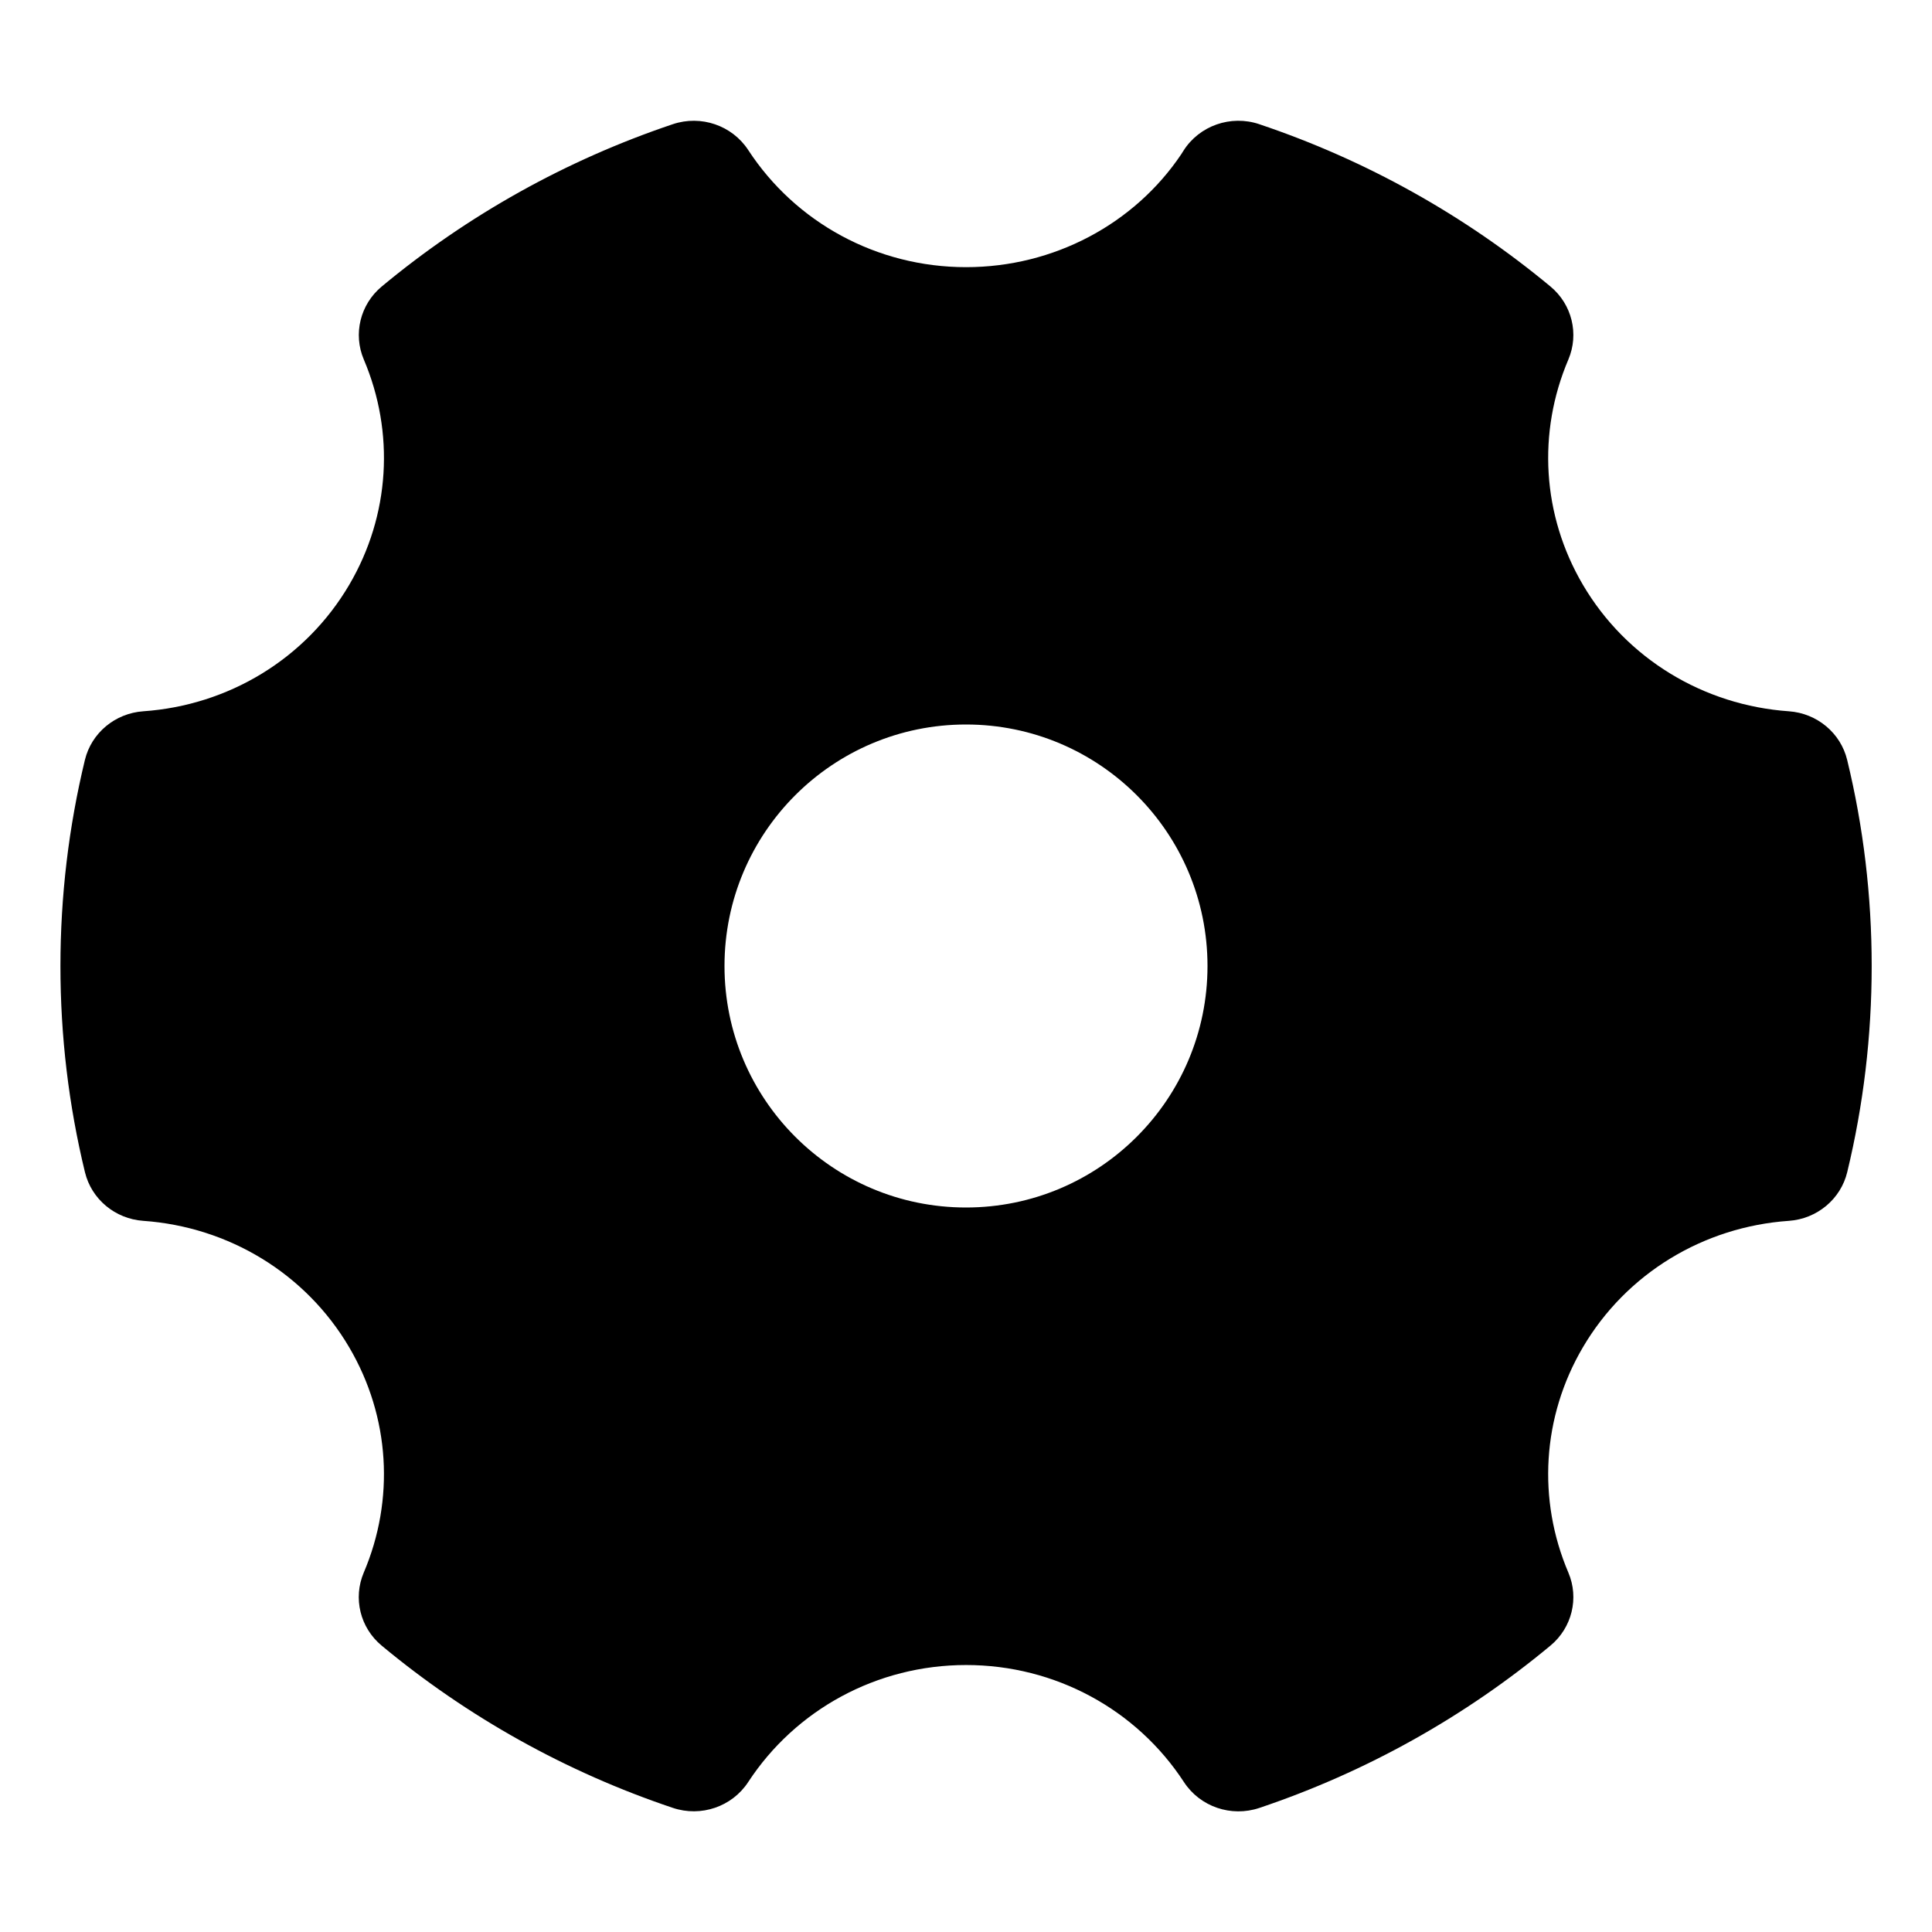
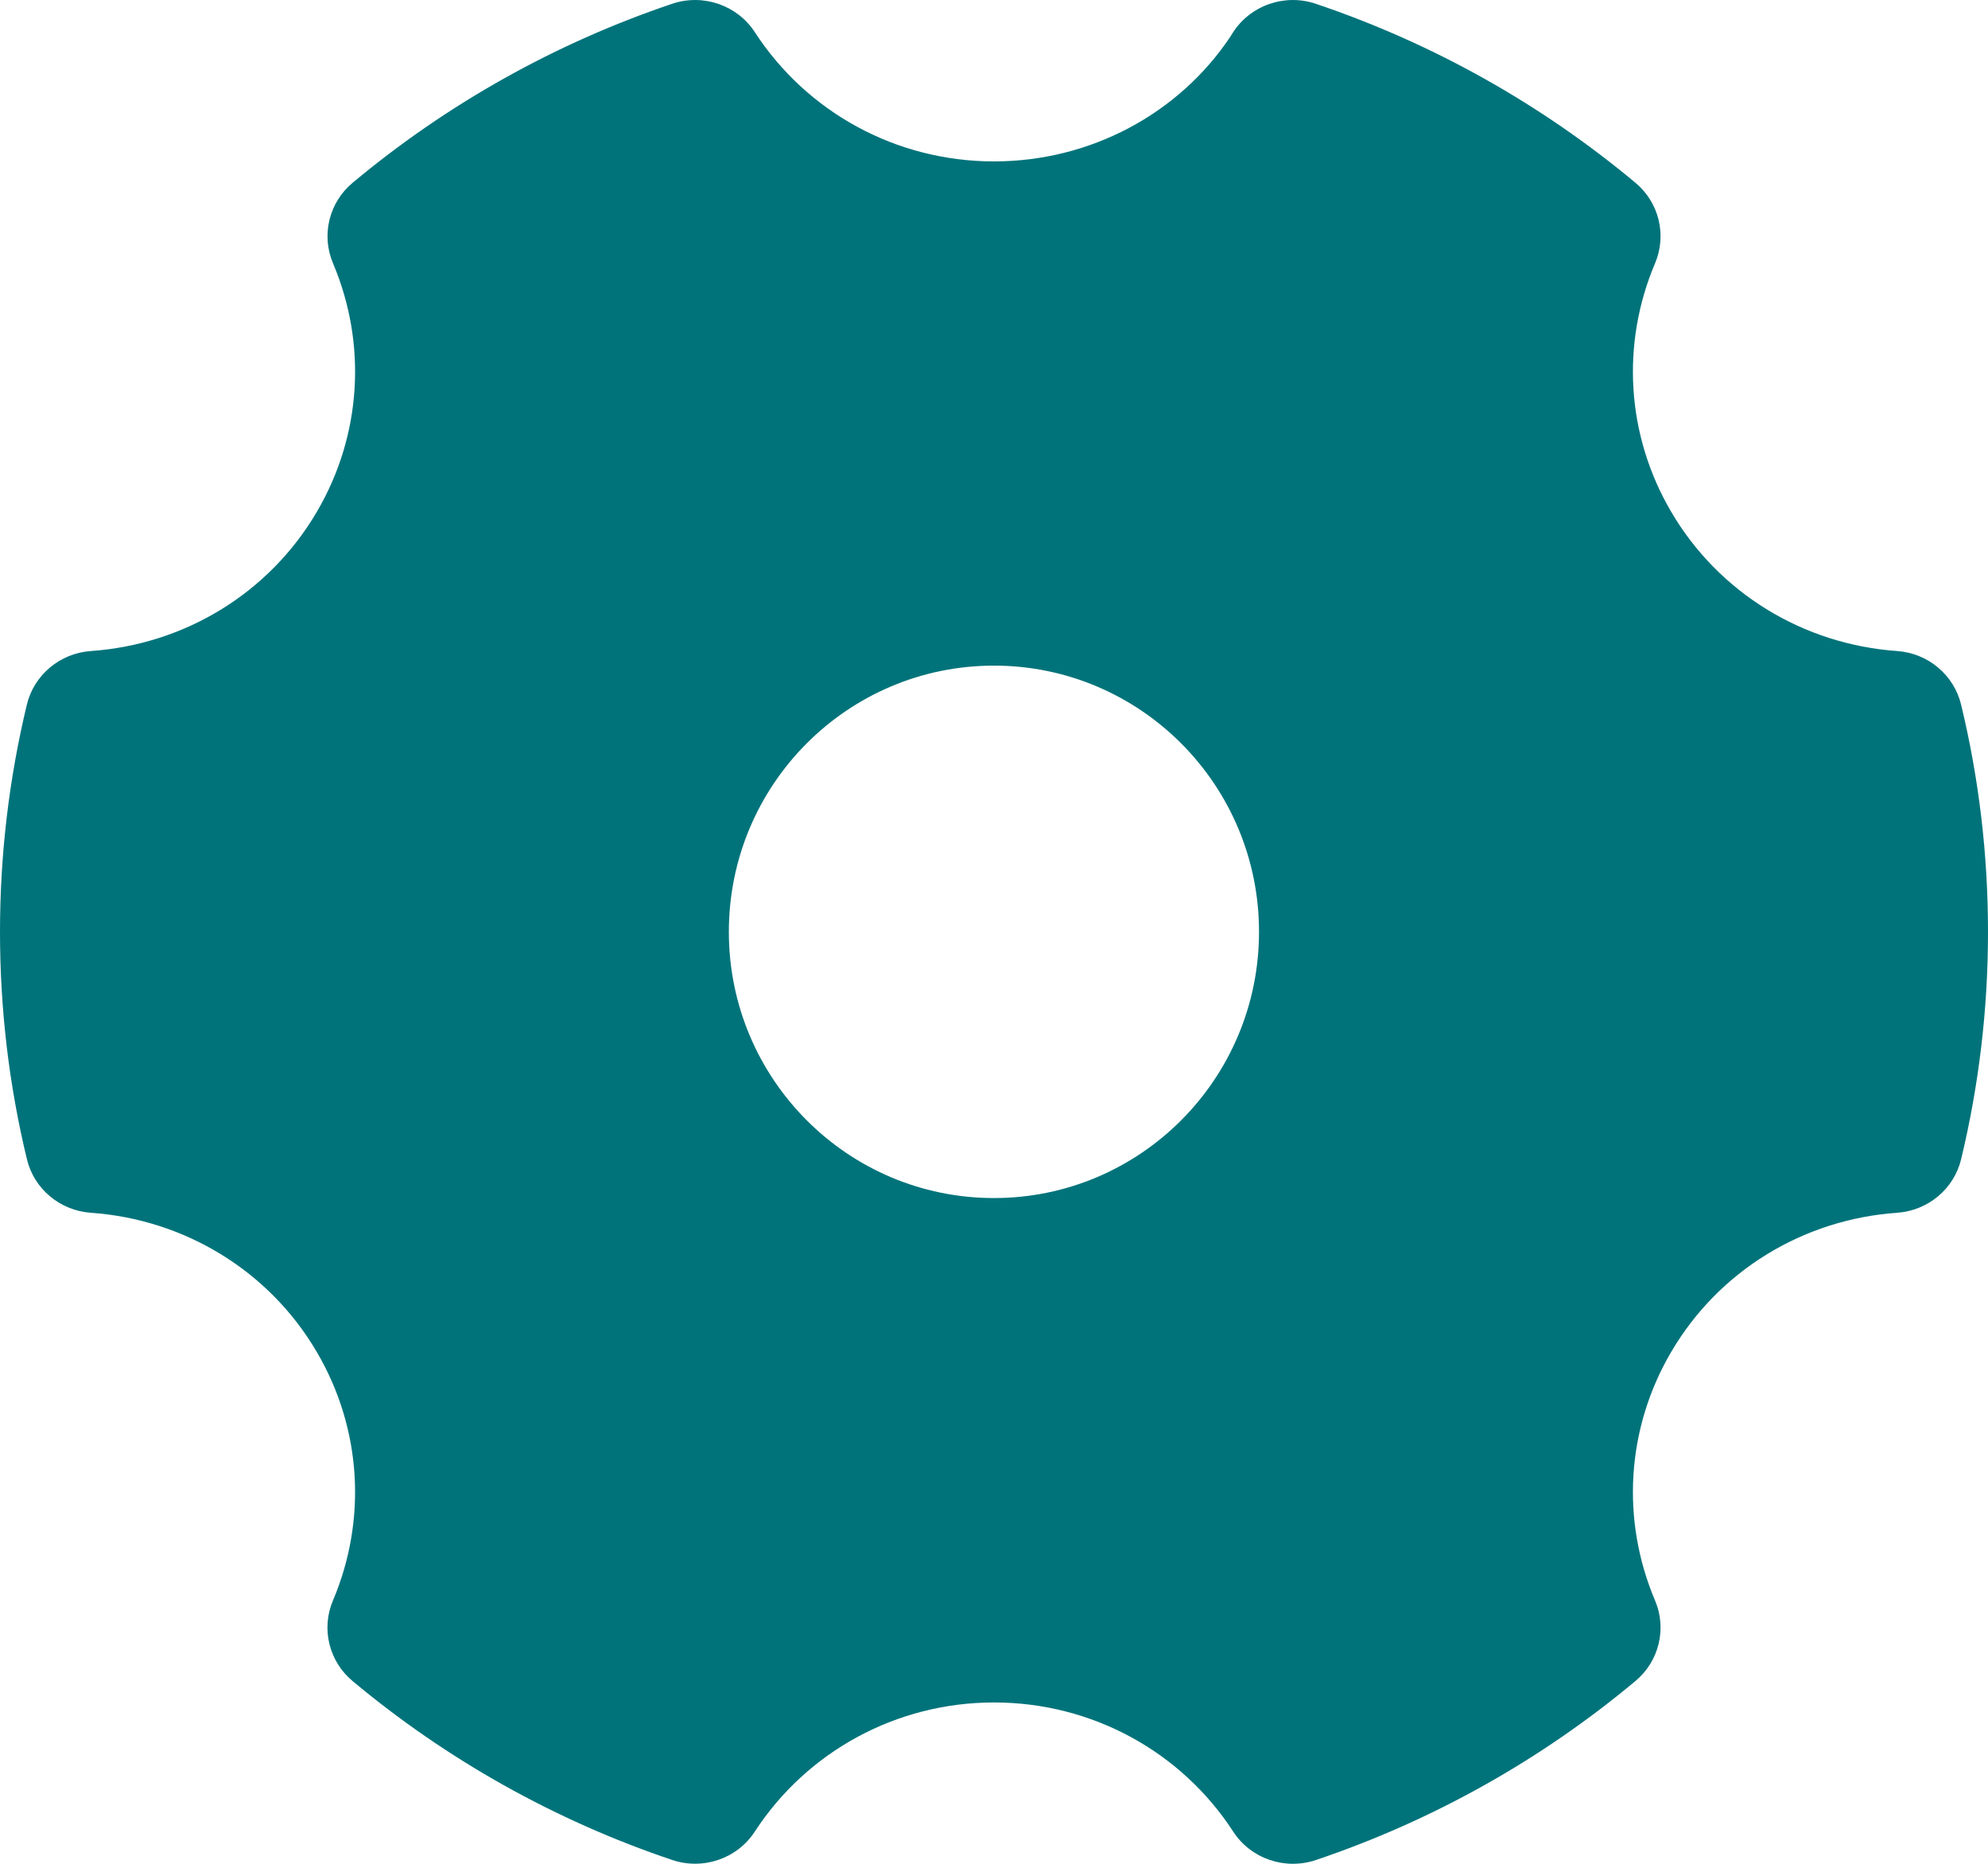
- <svg xmlns="http://www.w3.org/2000/svg" version="1.1" width="32" height="32" viewBox="0 0 32 32">
-   <path d="M20.857 2.057c1.766 0.593 3.401 1.507 4.823 2.688 0.357 0.296 0.477 0.786 0.297 1.21-0.514 1.206-0.437 2.578 0.241 3.731 0.721 1.226 2 1.996 3.411 2.095 0.467 0.033 0.858 0.359 0.966 0.806 0.269 1.108 0.406 2.252 0.406 3.413s-0.137 2.304-0.405 3.414c-0.108 0.448-0.5 0.774-0.967 0.807-1.412 0.098-2.69 0.868-3.411 2.094-0.678 1.153-0.755 2.526-0.241 3.732 0.18 0.423 0.060 0.913-0.296 1.209-1.421 1.181-3.055 2.095-4.822 2.689-0.467 0.157-0.983-0.020-1.249-0.428-0.783-1.2-2.13-1.939-3.608-1.939s-2.825 0.739-3.61 1.939c-0.266 0.407-0.781 0.584-1.248 0.427-1.765-0.592-3.4-1.505-4.822-2.687-0.357-0.296-0.477-0.786-0.297-1.21 0.514-1.206 0.437-2.578-0.241-3.731-0.721-1.226-2-1.996-3.411-2.095-0.467-0.033-0.858-0.359-0.966-0.806-0.269-1.108-0.406-2.252-0.406-3.413s0.137-2.304 0.405-3.414c0.108-0.448 0.5-0.774 0.967-0.807 1.412-0.098 2.69-0.868 3.411-2.094 0.678-1.153 0.755-2.526 0.242-3.732-0.18-0.423-0.060-0.913 0.296-1.209 1.421-1.181 3.055-2.095 4.822-2.689 0.467-0.157 0.982 0.020 1.249 0.428 0.783 1.2 2.13 1.94 3.608 1.94 1.458 0 2.789-0.719 3.562-1.867l0.038-0.060c0.263-0.417 0.785-0.6 1.257-0.441zM16 12c-2.209 0-4 1.791-4 4s1.791 4 4 4c2.209 0 4-1.791 4-4s-1.791-4-4-4z" />
+ <svg xmlns="http://www.w3.org/2000/svg" width="32px" height="30px" viewBox="0 0 32 30" version="1.1">
+   <g id="Page-4" stroke="none" stroke-width="1" fill="none" fill-rule="evenodd">
+     <g id="settings" fill="#00737A" fill-rule="nonzero">
+       <path d="M21.18,0.061 C23.063,0.696 24.807,1.675 26.324,2.941 C26.705,3.258 26.833,3.783 26.641,4.237 C26.093,5.529 26.175,6.999 26.898,8.234 C27.667,9.548 29.031,10.373 30.537,10.479 C31.035,10.514 31.452,10.864 31.567,11.342 C31.854,12.529 32,13.755 32,14.999 C32,16.243 31.854,17.467 31.568,18.657 C31.453,19.137 31.035,19.486 30.537,19.521 C29.03,19.626 27.667,20.451 26.898,21.765 C26.175,23 26.093,24.471 26.641,25.763 C26.833,26.216 26.705,26.741 26.325,27.058 C24.81,28.324 23.067,29.303 21.182,29.939 C20.684,30.107 20.133,29.918 19.85,29.481 C19.014,28.195 17.578,27.403 16.001,27.403 C14.425,27.403 12.988,28.195 12.15,29.481 C11.867,29.917 11.317,30.106 10.819,29.938 C8.937,29.304 7.193,28.326 5.676,27.059 C5.295,26.742 5.167,26.217 5.359,25.763 C5.907,24.471 5.825,23.001 5.102,21.766 C4.333,20.452 2.969,19.627 1.463,19.521 C0.965,19.486 0.548,19.137 0.433,18.658 C0.146,17.471 0,16.245 0,15.001 C0,13.757 0.146,12.533 0.432,11.343 C0.547,10.864 0.965,10.514 1.463,10.479 C2.97,10.374 4.333,9.549 5.102,8.235 C5.825,7 5.907,5.529 5.36,4.237 C5.168,3.784 5.296,3.259 5.676,2.942 C7.191,1.677 8.934,0.697 10.819,0.061 C11.317,-0.107 11.867,0.082 12.151,0.519 C12.987,1.805 14.423,2.598 16,2.598 C17.555,2.598 18.975,1.828 19.799,0.598 L19.84,0.533 C20.121,0.087 20.677,-0.109 21.181,0.061 L21.18,0.061 Z M15.999,10.714 C13.643,10.714 11.732,12.632 11.732,14.999 C11.732,17.366 13.643,19.284 15.999,19.284 C18.355,19.284 20.266,17.366 20.266,14.999 C20.266,12.632 18.355,10.714 15.999,10.714 Z" id="Shape" />
+     </g>
+   </g>
</svg>
